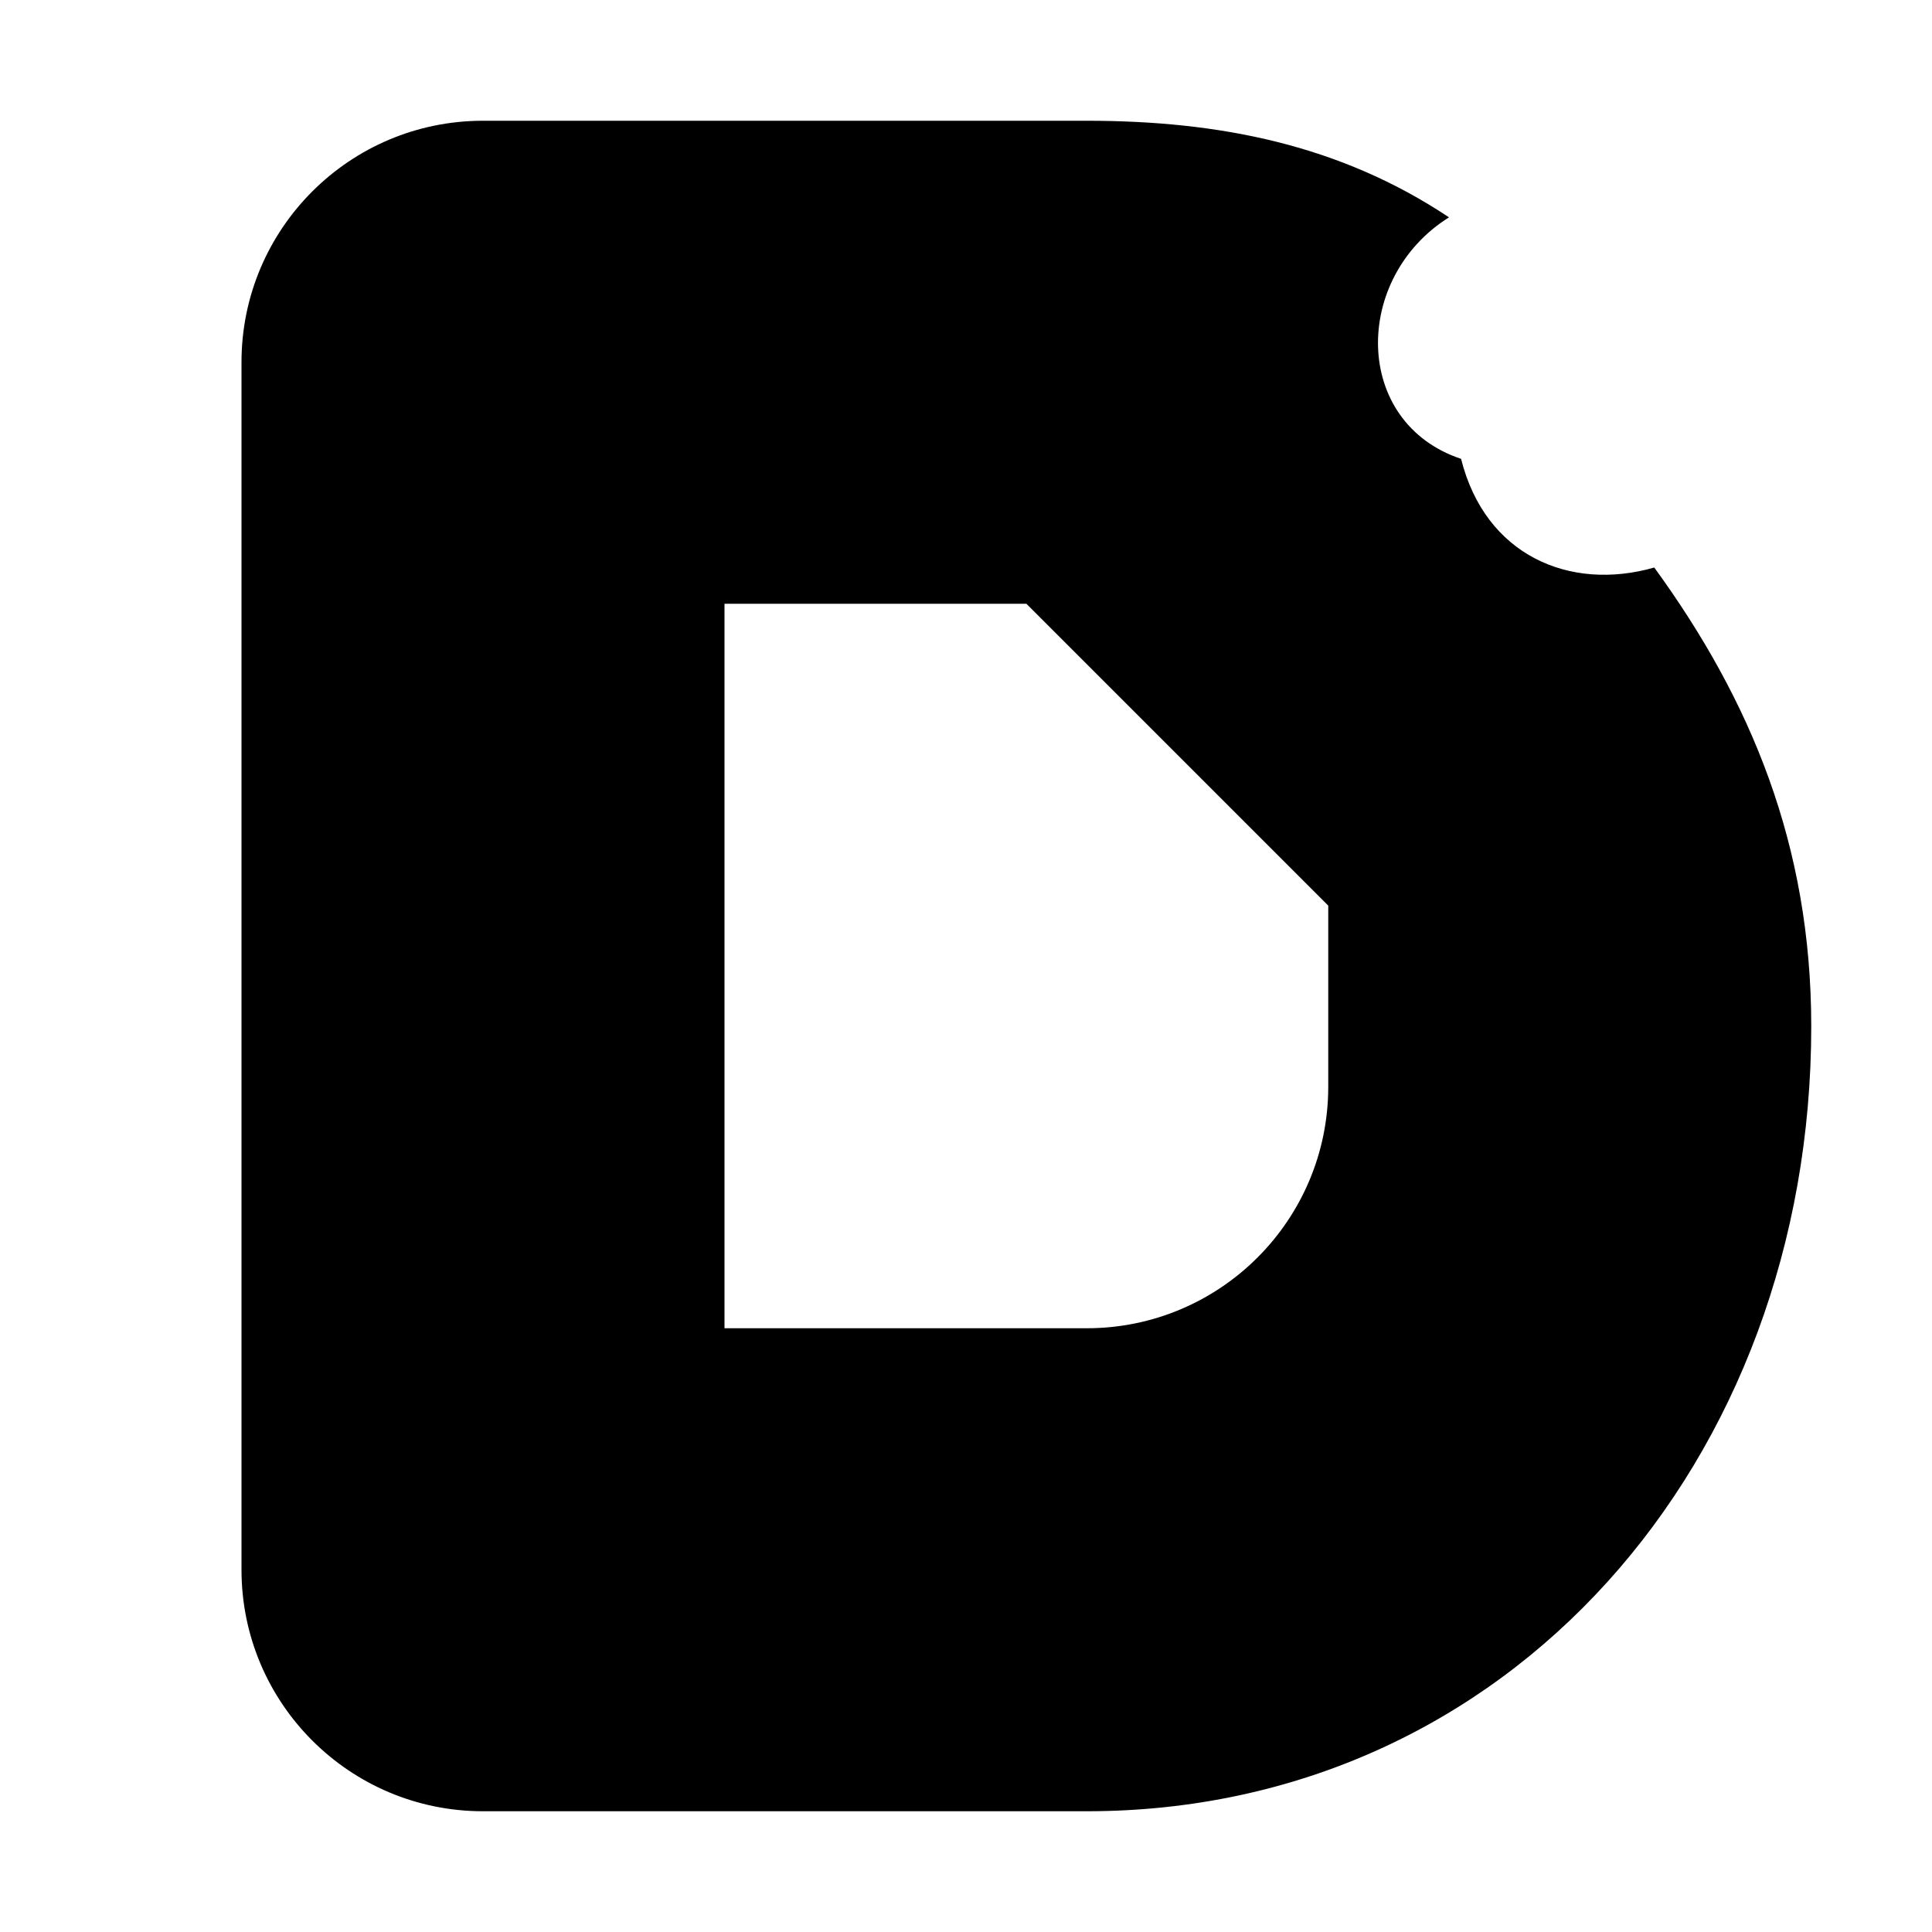
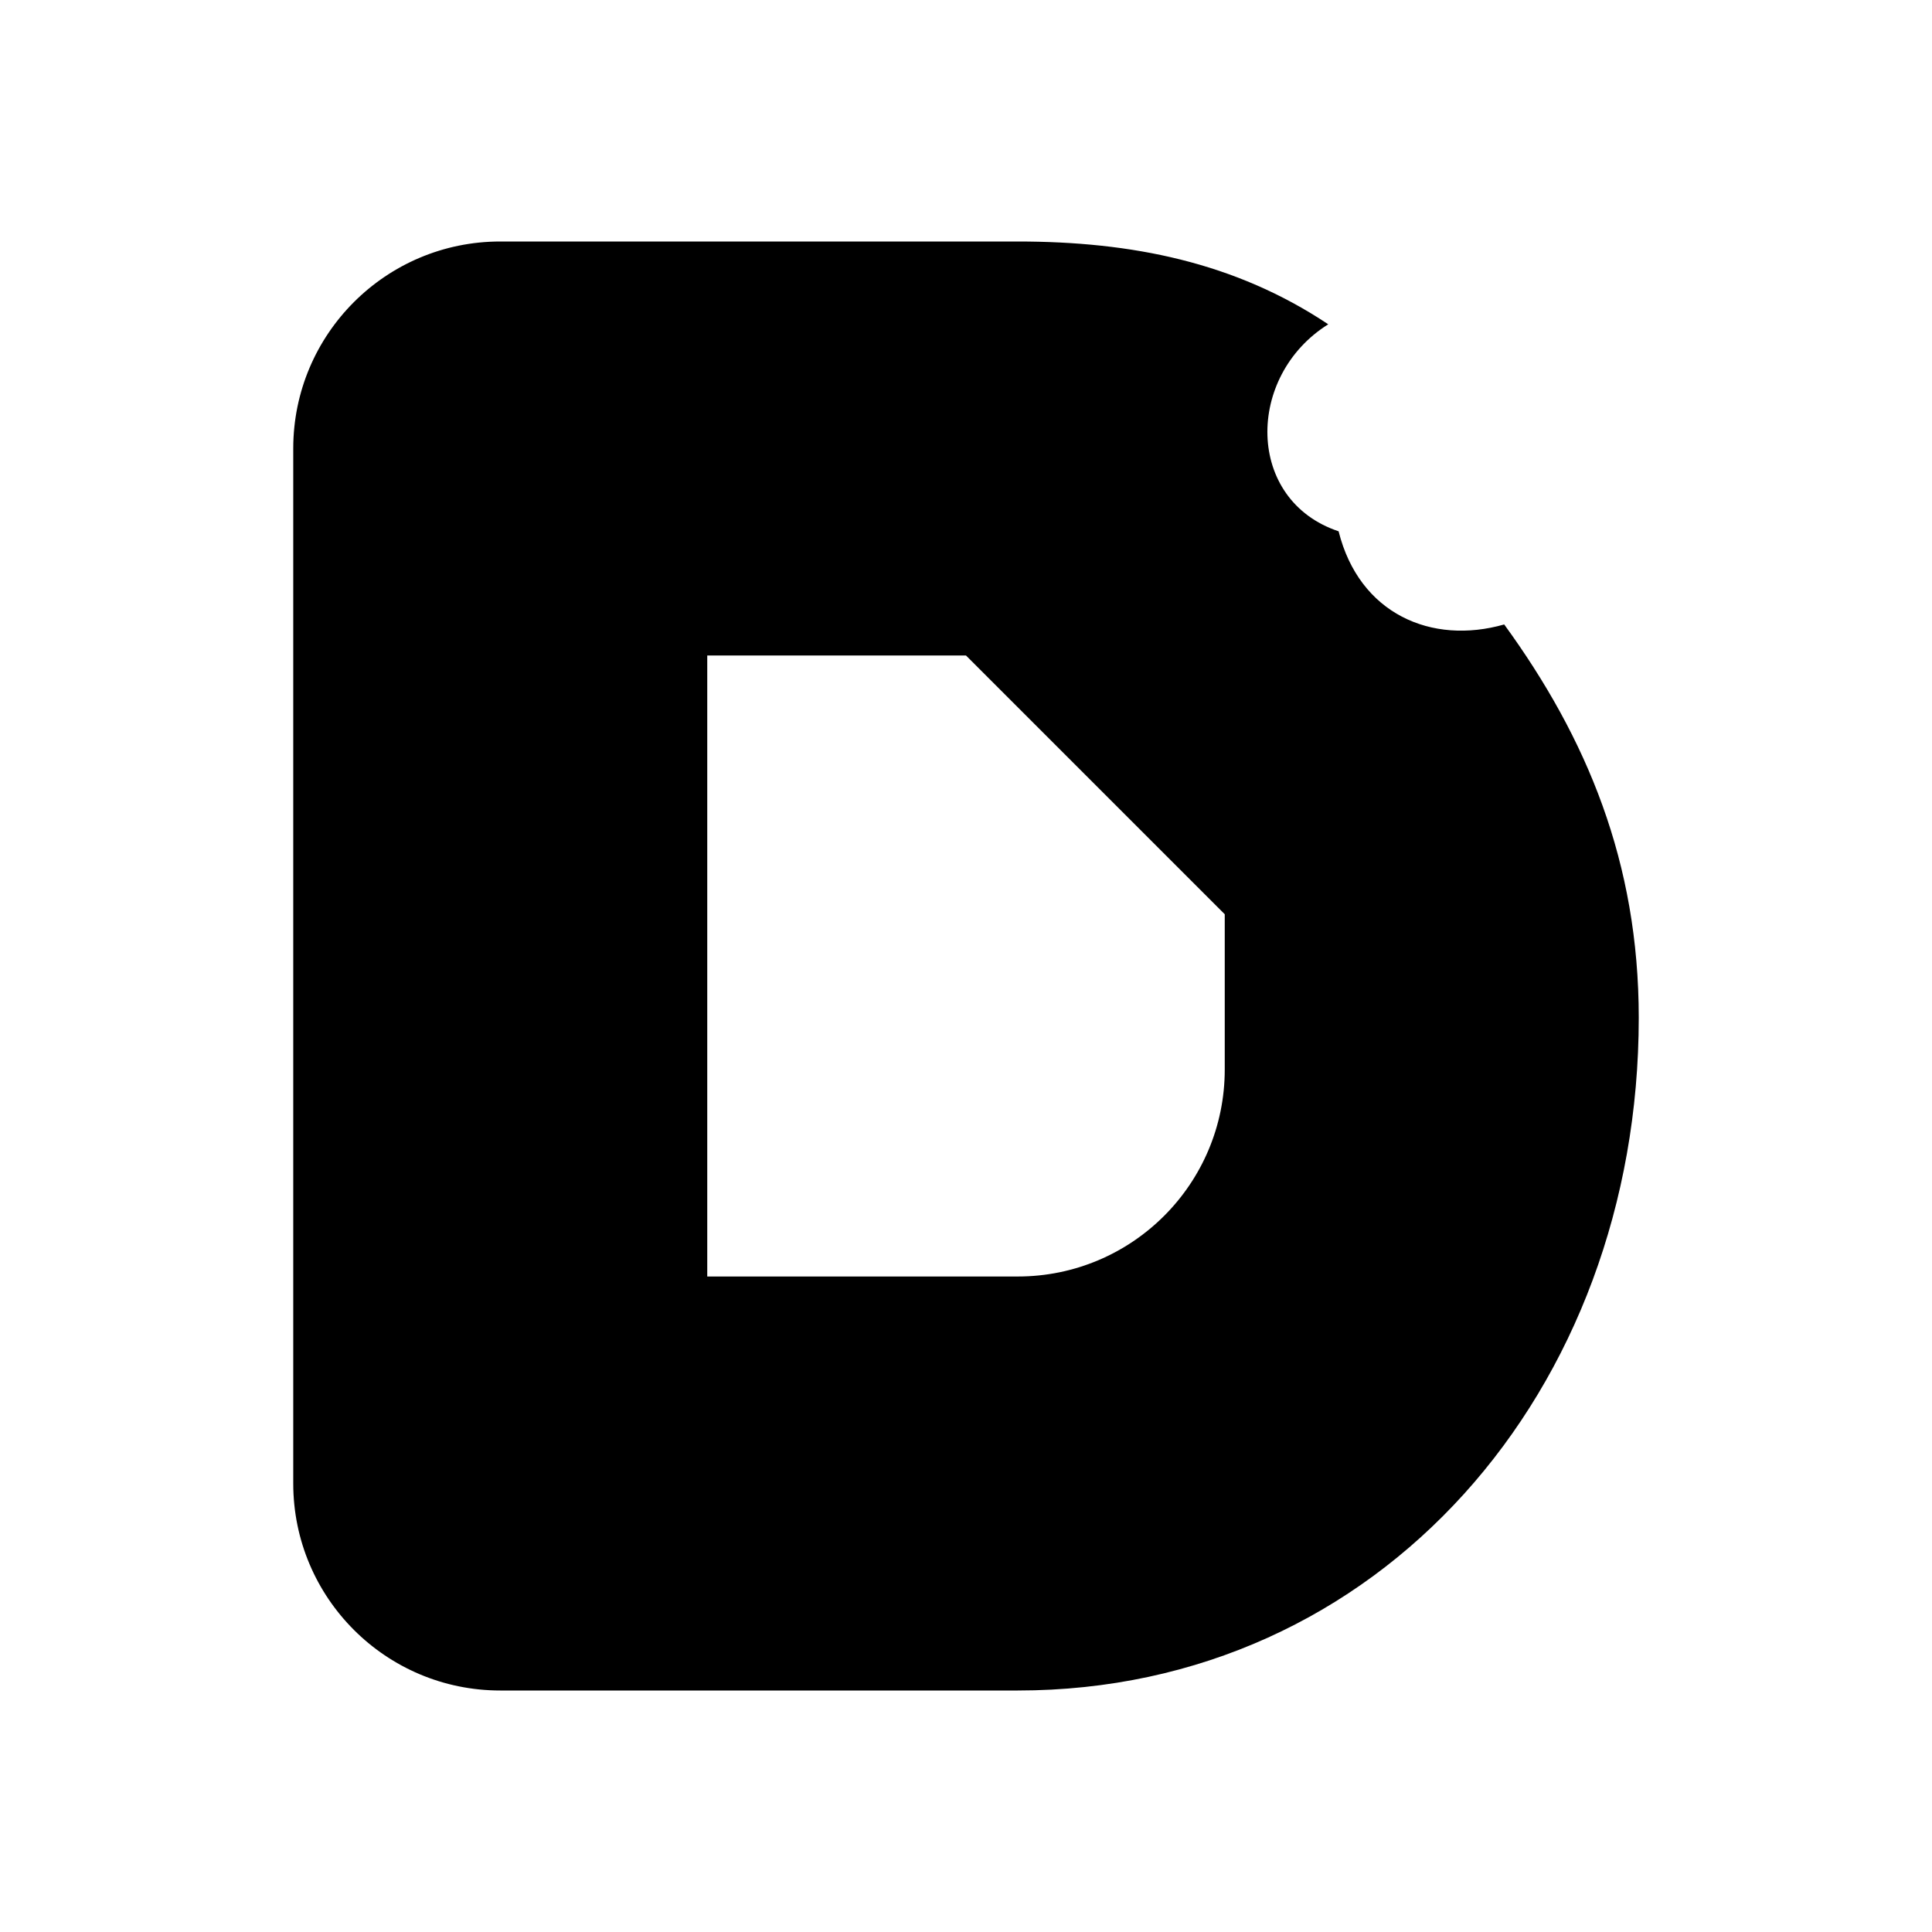
<svg xmlns="http://www.w3.org/2000/svg" width="16" height="16" viewBox="0 0 16 16">
-   <path fill="currentColor" fill-rule="evenodd" d="M4 1h5c1.1 0 2.1.2 3  .8-.8.5-.8 1.7.1 2 .2.8.9 1.1 1.6.9.8 1.1 1.3 2.3 1.3 3.8 0 3.6-2.5 6.5-6 6.5H4a2 2 0 0 1-2-2V3a2 2 0 0 1 2-2Zm2 4v6h3a2 2 0 0 0 2-2V7.5L8.5 5Z" />
+   <path transform="translate(0.714286 1.142857) scale(0.857143)" fill="currentColor" fill-rule="evenodd" d="M4 1h5c1.1 0 2.1.2 3  .8-.8.5-.8 1.7.1 2 .2.8.9 1.1 1.6.9.8 1.1 1.3 2.3 1.3 3.8 0 3.6-2.5 6.5-6 6.5H4a2 2 0 0 1-2-2V3a2 2 0 0 1 2-2Zm2 4v6h3a2 2 0 0 0 2-2V7.5L8.5 5Z" />
</svg>
